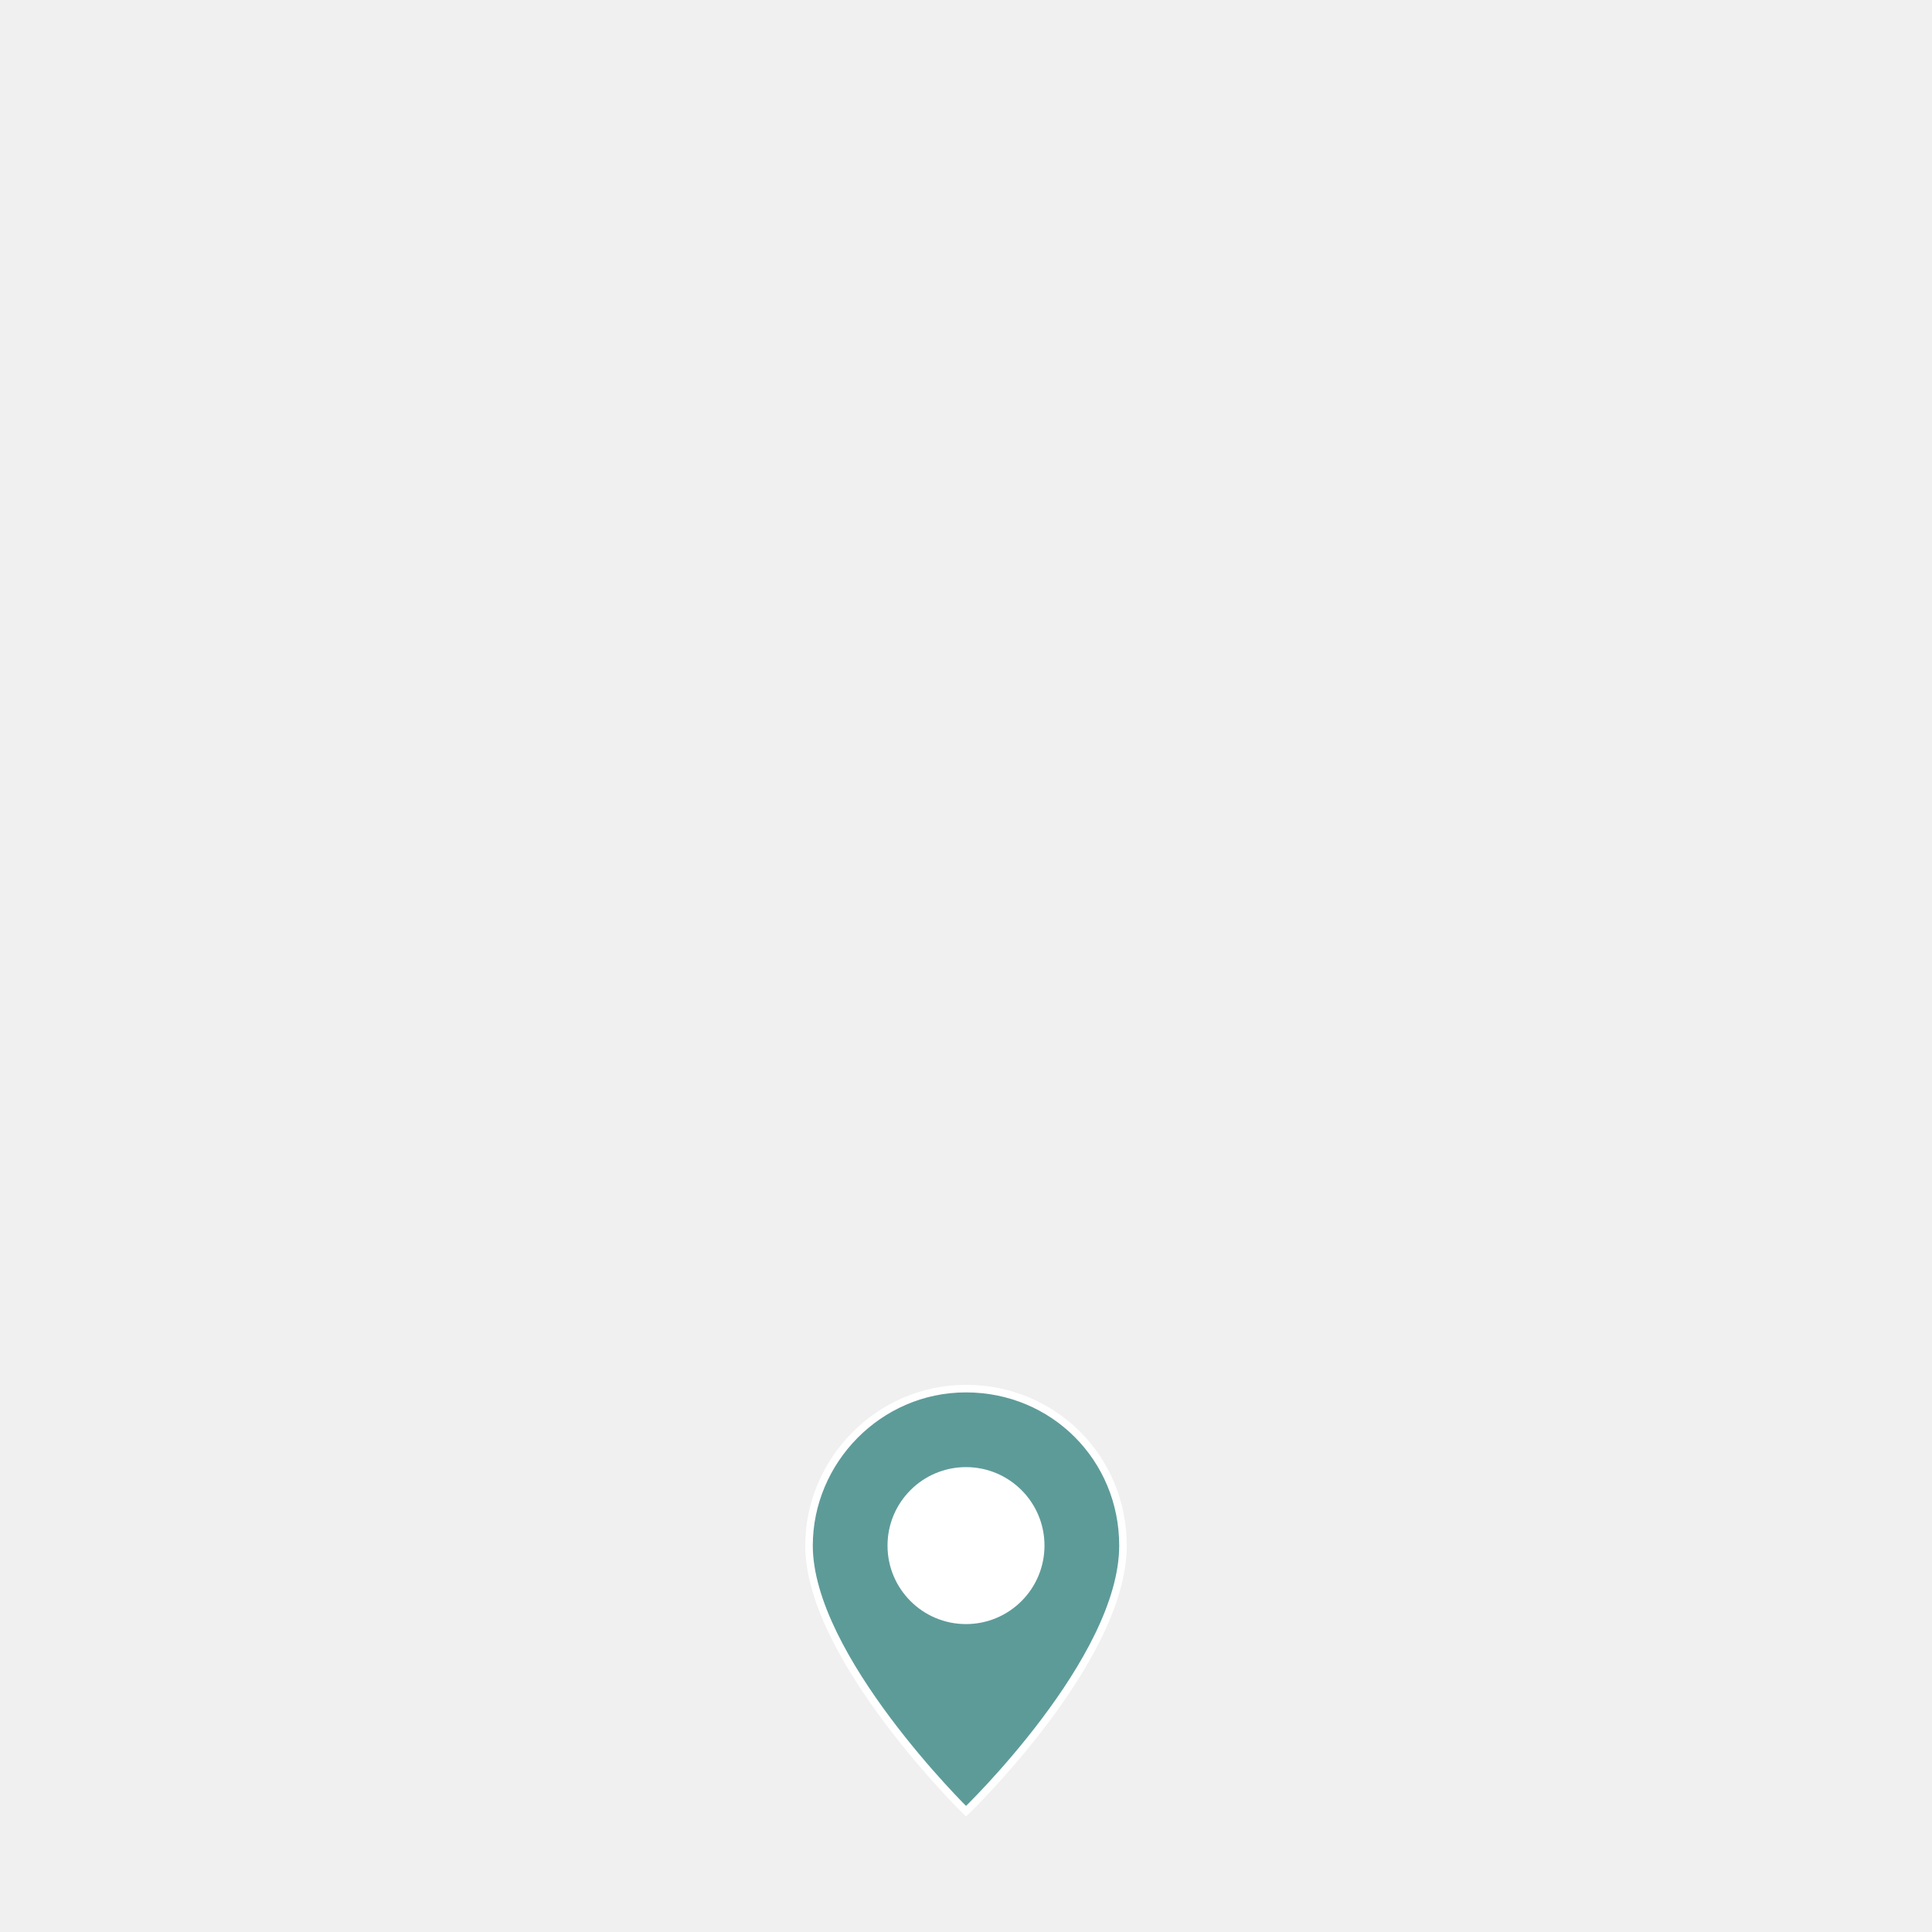
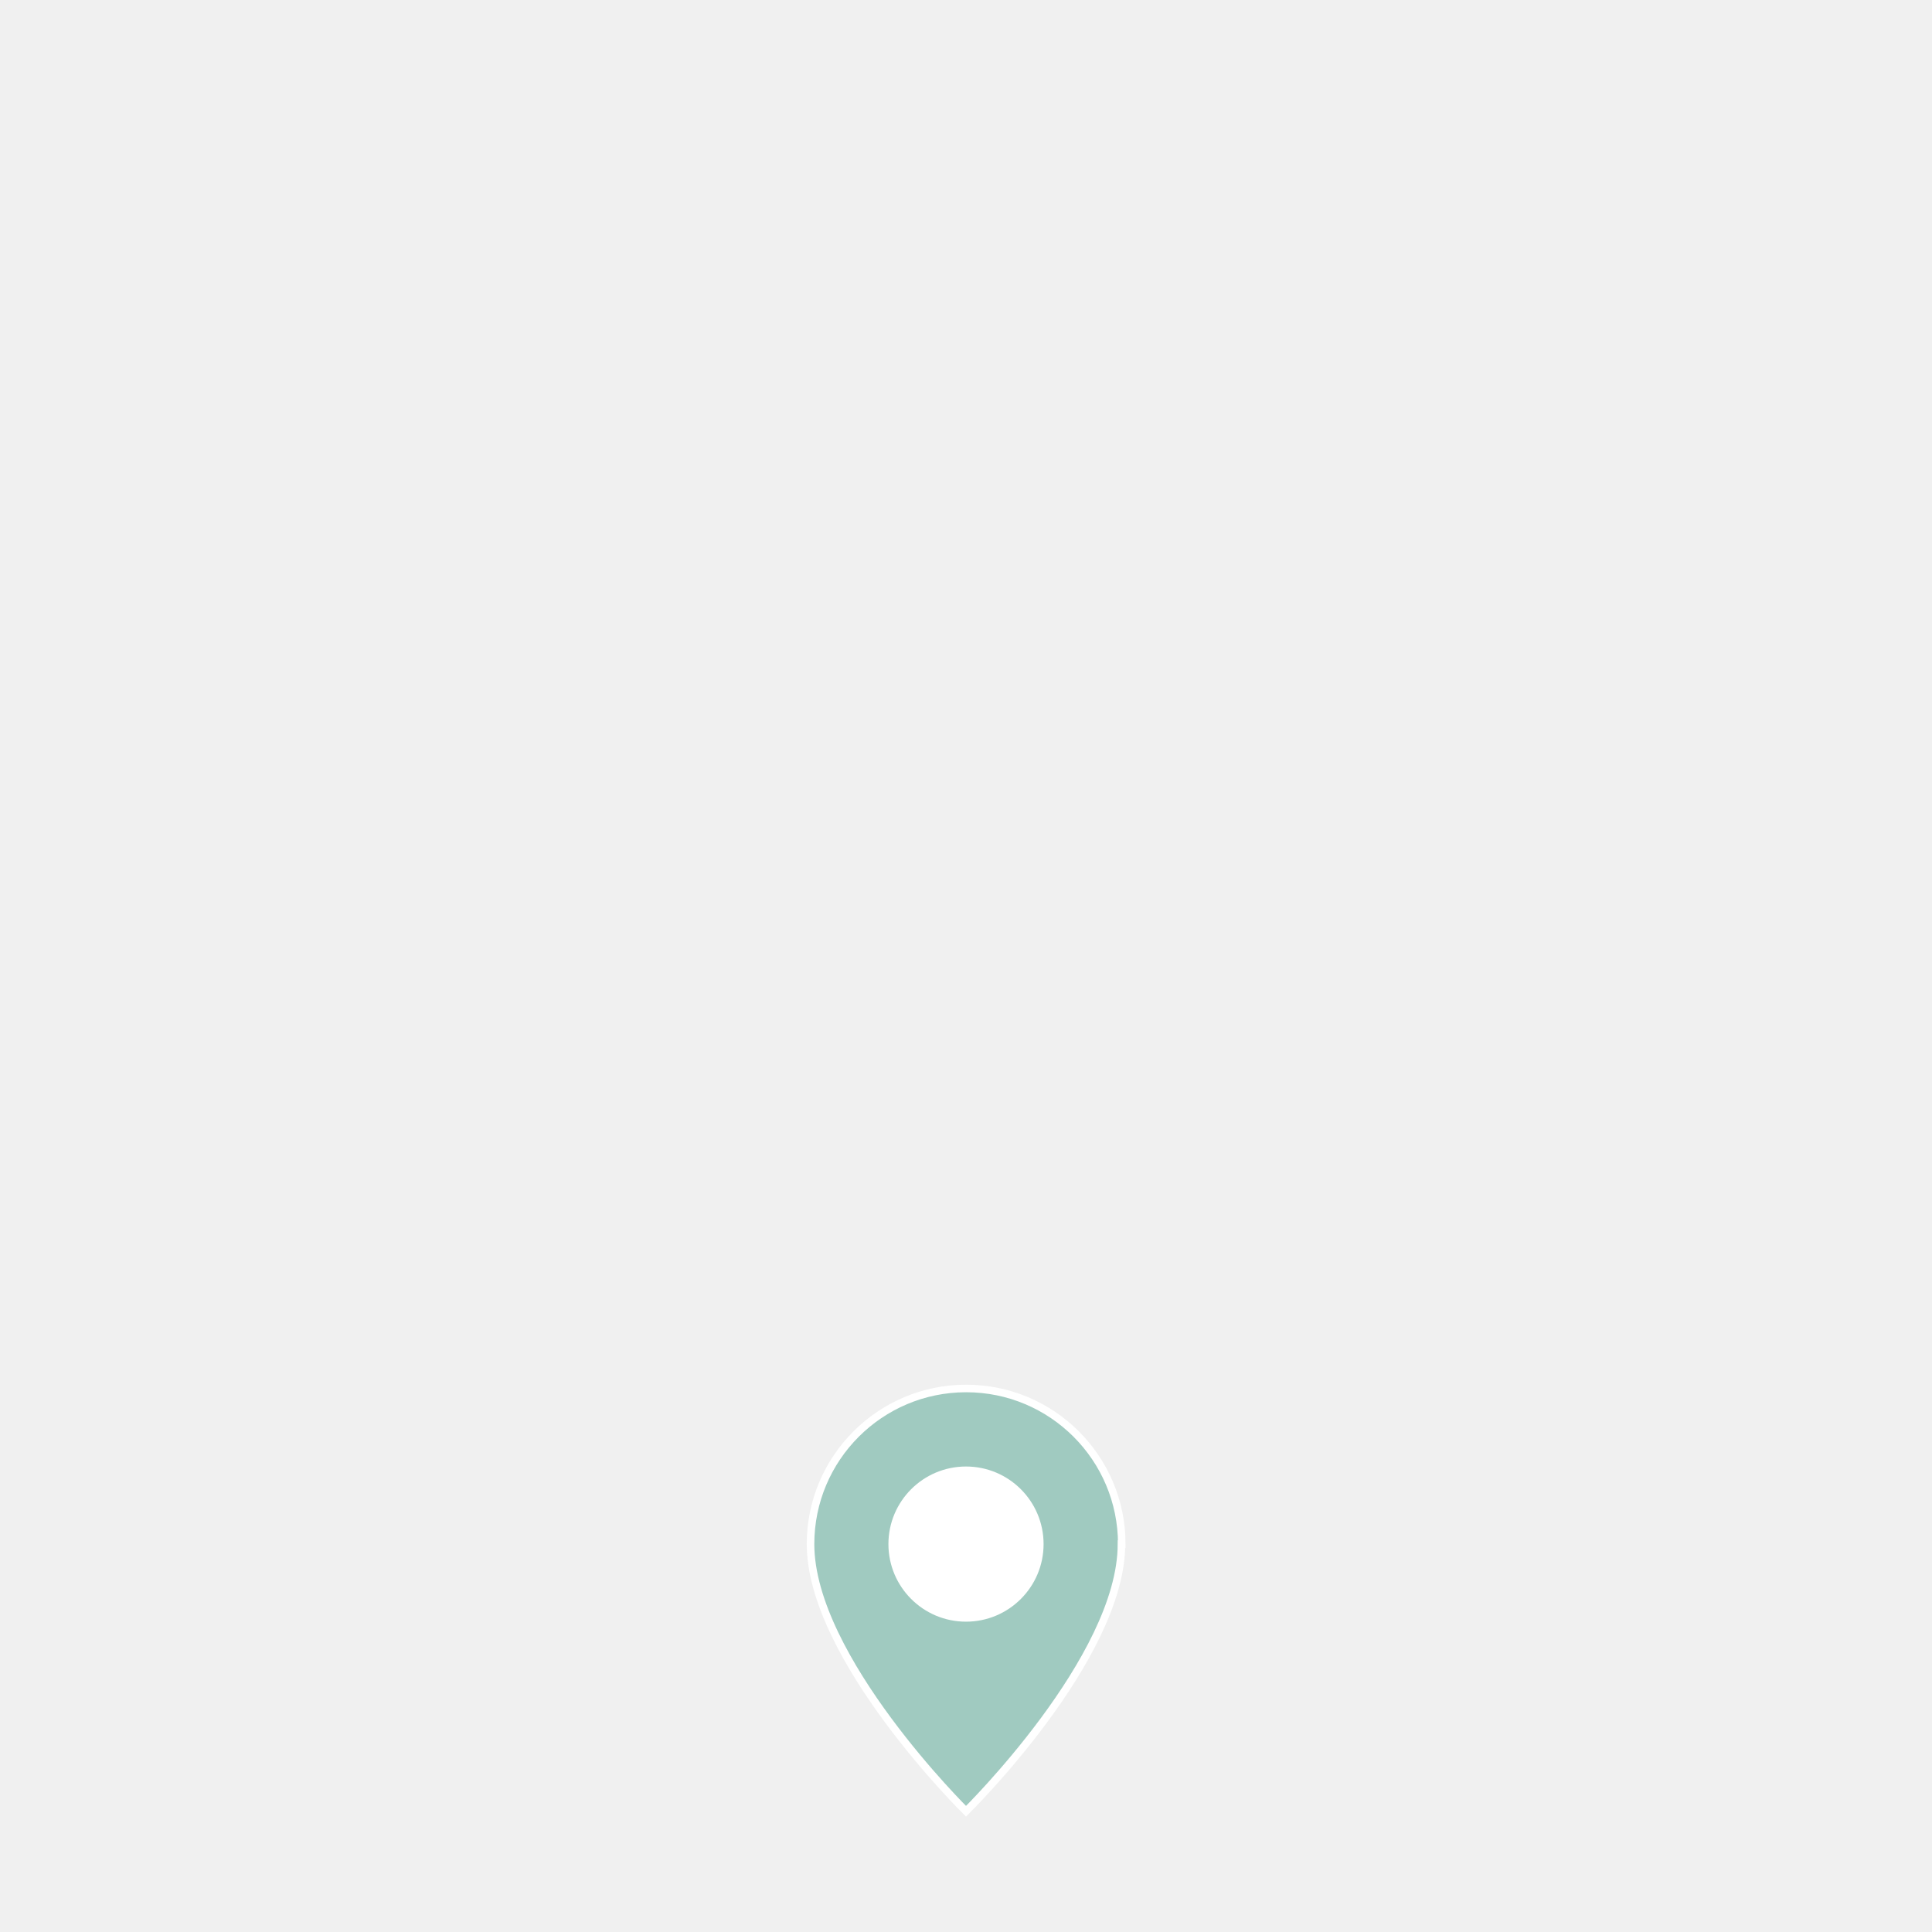
- <svg xmlns="http://www.w3.org/2000/svg" version="1.1" x="0px" y="0px" viewBox="0 0 64 64" style="enable-background:new 0 0 64 64;" xml:space="preserve">
-   <style type="text/css">
- 	.st0{fill:none;}
- 	.st1{fill:#5D9B99;stroke:#FFFFFF;stroke-width:0.25;stroke-miterlimit:10;}
- 	.st2{fill:#FFFFFF;}
- 	.st3{fill:#038EA5;}
- 	.st4{fill:#CACACA;}
- 	.st5{fill:#5D9B99;}
- 	.st6{fill:none;stroke:#038EA5;stroke-width:3;stroke-miterlimit:10;}
- 	.st7{fill:#038EA5;stroke:#CACACA;stroke-miterlimit:10;}
- 	.st8{fill:#FFFFFF;stroke:#038EA5;stroke-miterlimit:10;}
- 	.st9{fill:none;stroke:#038EA5;stroke-miterlimit:10;}
- 	.st10{clip-path:url(#SVGID_2_);fill:#038EA5;}
- 	.st11{fill:#CECECE;}
- </style>
-   <g id="c-map_x5F__x5F_function--other">
- </g>
-   <g id="c-map_x5F__x5F_function--target">
- </g>
-   <g id="c-map_x5F__x5F_function--all">
- </g>
-   <g id="c-map_x5F__x5F_pin--small">
-     <rect class="st0" width="64" height="64" />
-     <g id="pin_x5F_m_2_">
-       <path class="st1" d="M37.2,51.2c0,3.8-5.2,8.8-5.2,8.8s-5.2-5.1-5.2-8.8c0-2.8,2.3-5.2,5.2-5.2S37.2,48.3,37.2,51.2z" />
-       <circle class="st2" cx="32" cy="51.2" r="2.6" />
+ <svg xmlns="http://www.w3.org/2000/svg" viewBox="0 0 64 64">
+   <defs>
+     <style>.cls-1{fill:none;}.cls-2{fill:#a0cac0;stroke:#fff;stroke-miterlimit:10;stroke-width:0.25px;}.cls-3{fill:#fff;}</style>
+   </defs>
+   <g id="レイヤー_2" data-name="レイヤー 2">
+     <g id="c-map__pin--small">
+       <g id="pin_m">
+         <rect class="cls-1" width="64" height="64" />
+         <path class="cls-2" d="M37.15,51.15C37.15,54.94,32,60,32,60s-5.15-5.07-5.15-8.85a5.15,5.15,0,0,1,10.31,0Z" />
+         <circle class="cls-3" cx="32" cy="51.15" r="2.57" />
+       </g>
    </g>
  </g>
-   <g id="c-map_x5F__x5F_pin--medium">
- </g>
-   <g id="c-map_x5F__x5F_pin--large">
- </g>
-   <g id="c-carousel_x5F_next">
- </g>
-   <g id="c-carousel_x5F_prev">
- </g>
-   <g id="c-link_x5F_external">
- </g>
-   <g id="c-card_x5F_schedule">
- </g>
-   <g id="c-card_x5F_wireframe">
- </g>
-   <g id="c-card_x5F_definition">
- </g>
-   <g id="c-card_x5F_version">
- </g>
-   <g id="c-card_x5F_developer">
- </g>
-   <g id="c-card_x5F_cms">
- </g>
-   <g id="c-card_x5F_javascript">
- </g>
-   <g id="c-card_x5F_css">
- </g>
-   <g id="c-card_x5F_html">
- </g>
-   <g id="c-card_x5F_sort">
- </g>
-   <g id="c-card_x5F_leader">
- </g>
-   <g id="c-card_x5F_comment">
- </g>
-   <g id="tone_x26_manner">
- </g>
-   <g id="guide">
- </g>
</svg>
